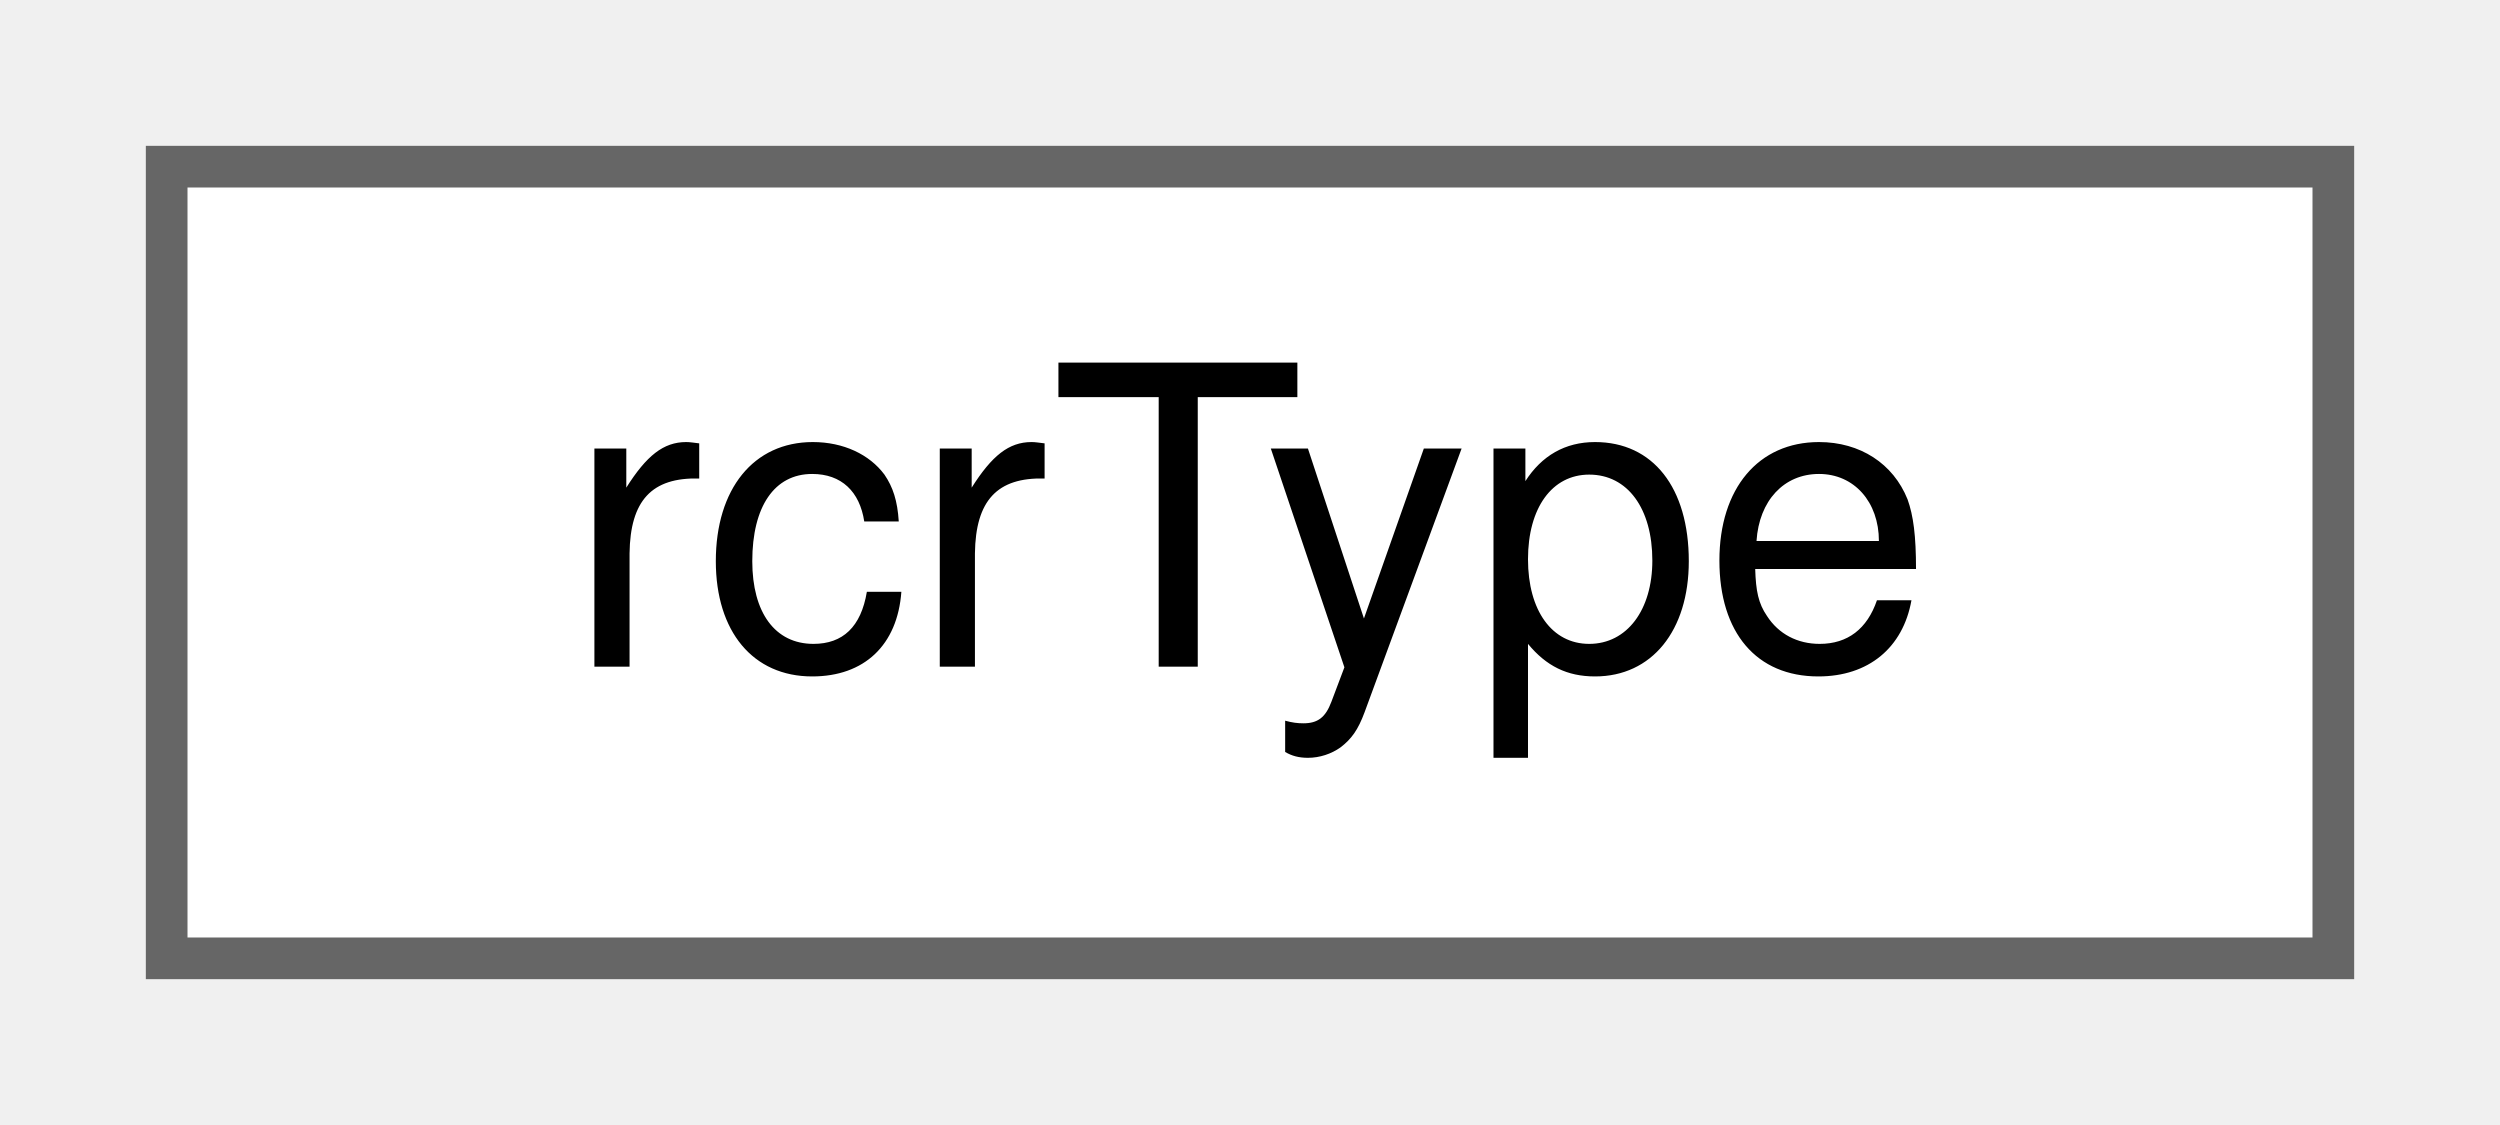
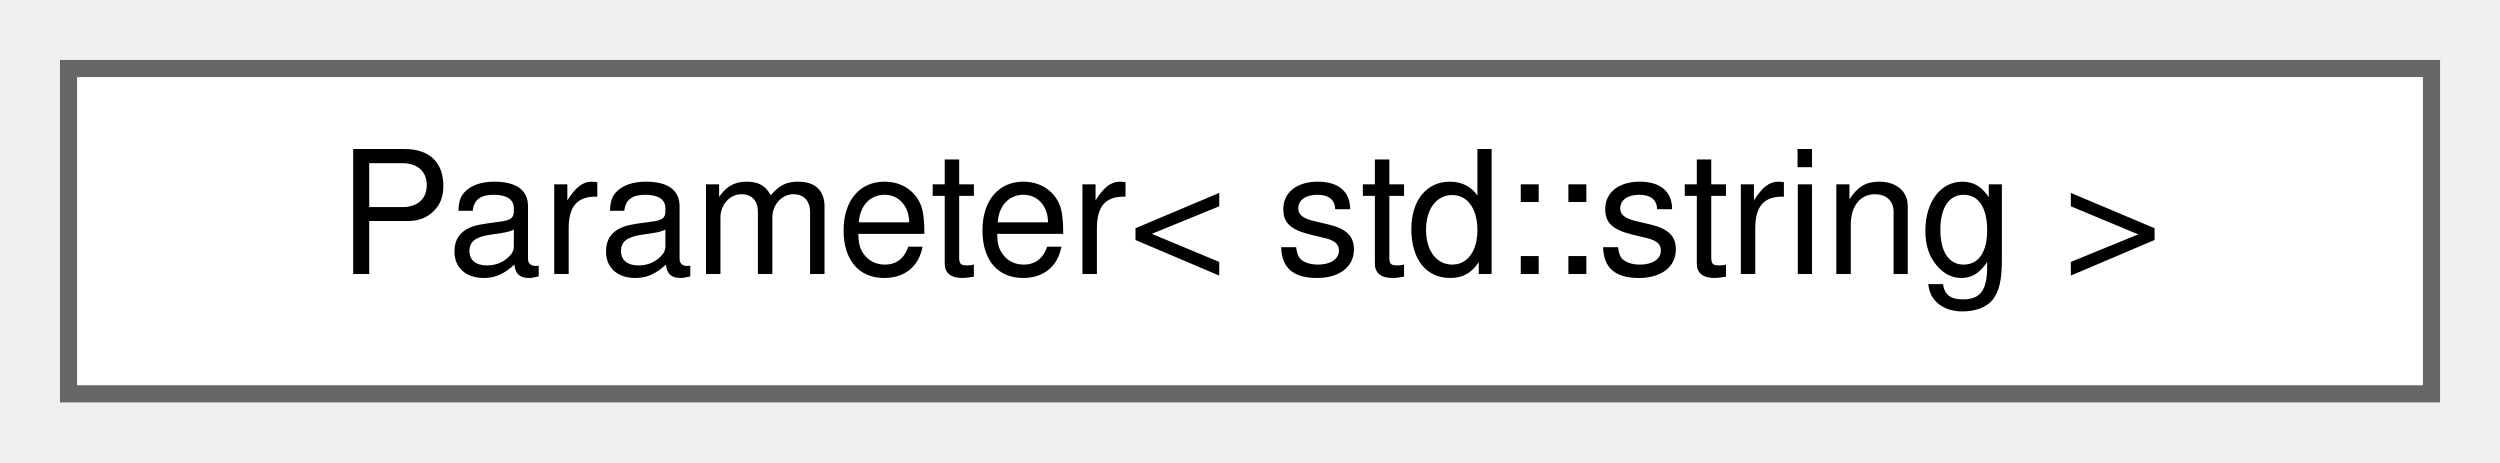
- <svg xmlns="http://www.w3.org/2000/svg" xmlns:xlink="http://www.w3.org/1999/xlink" width="60pt" height="27pt" viewBox="0.00 0.00 60.00 27.00">
+ <svg xmlns="http://www.w3.org/2000/svg" xmlns:xlink="http://www.w3.org/1999/xlink" width="146pt" height="27pt" viewBox="0.00 0.00 146.00 27.00">
  <g id="graph0" class="graph" transform="scale(1 1) rotate(0) translate(4 23)">
    <g id="Node000000" class="node">
      <g id="a_Node000000">
-         <a xlink:href="classrcr_type.html" target="_top" xlink:title=" ">
-           <polygon fill="white" stroke="#666666" points="52,-19 0,-19 0,0 52,0 52,-19" />
-           <text text-anchor="middle" x="26" y="-7" font-family="Helvetica,sans-Serif" font-size="10.00">rcrType</text>
+         <a xlink:href="class_parameter.html" target="_top" xlink:title=" ">
+           <polygon fill="white" stroke="#666666" points="138,-19 0,-19 0,0 138,0 138,-19" />
+           <text text-anchor="middle" x="69" y="-7" font-family="Helvetica,sans-Serif" font-size="10.00">Parameter&lt; std::string &gt;</text>
        </a>
      </g>
    </g>
  </g>
</svg>
